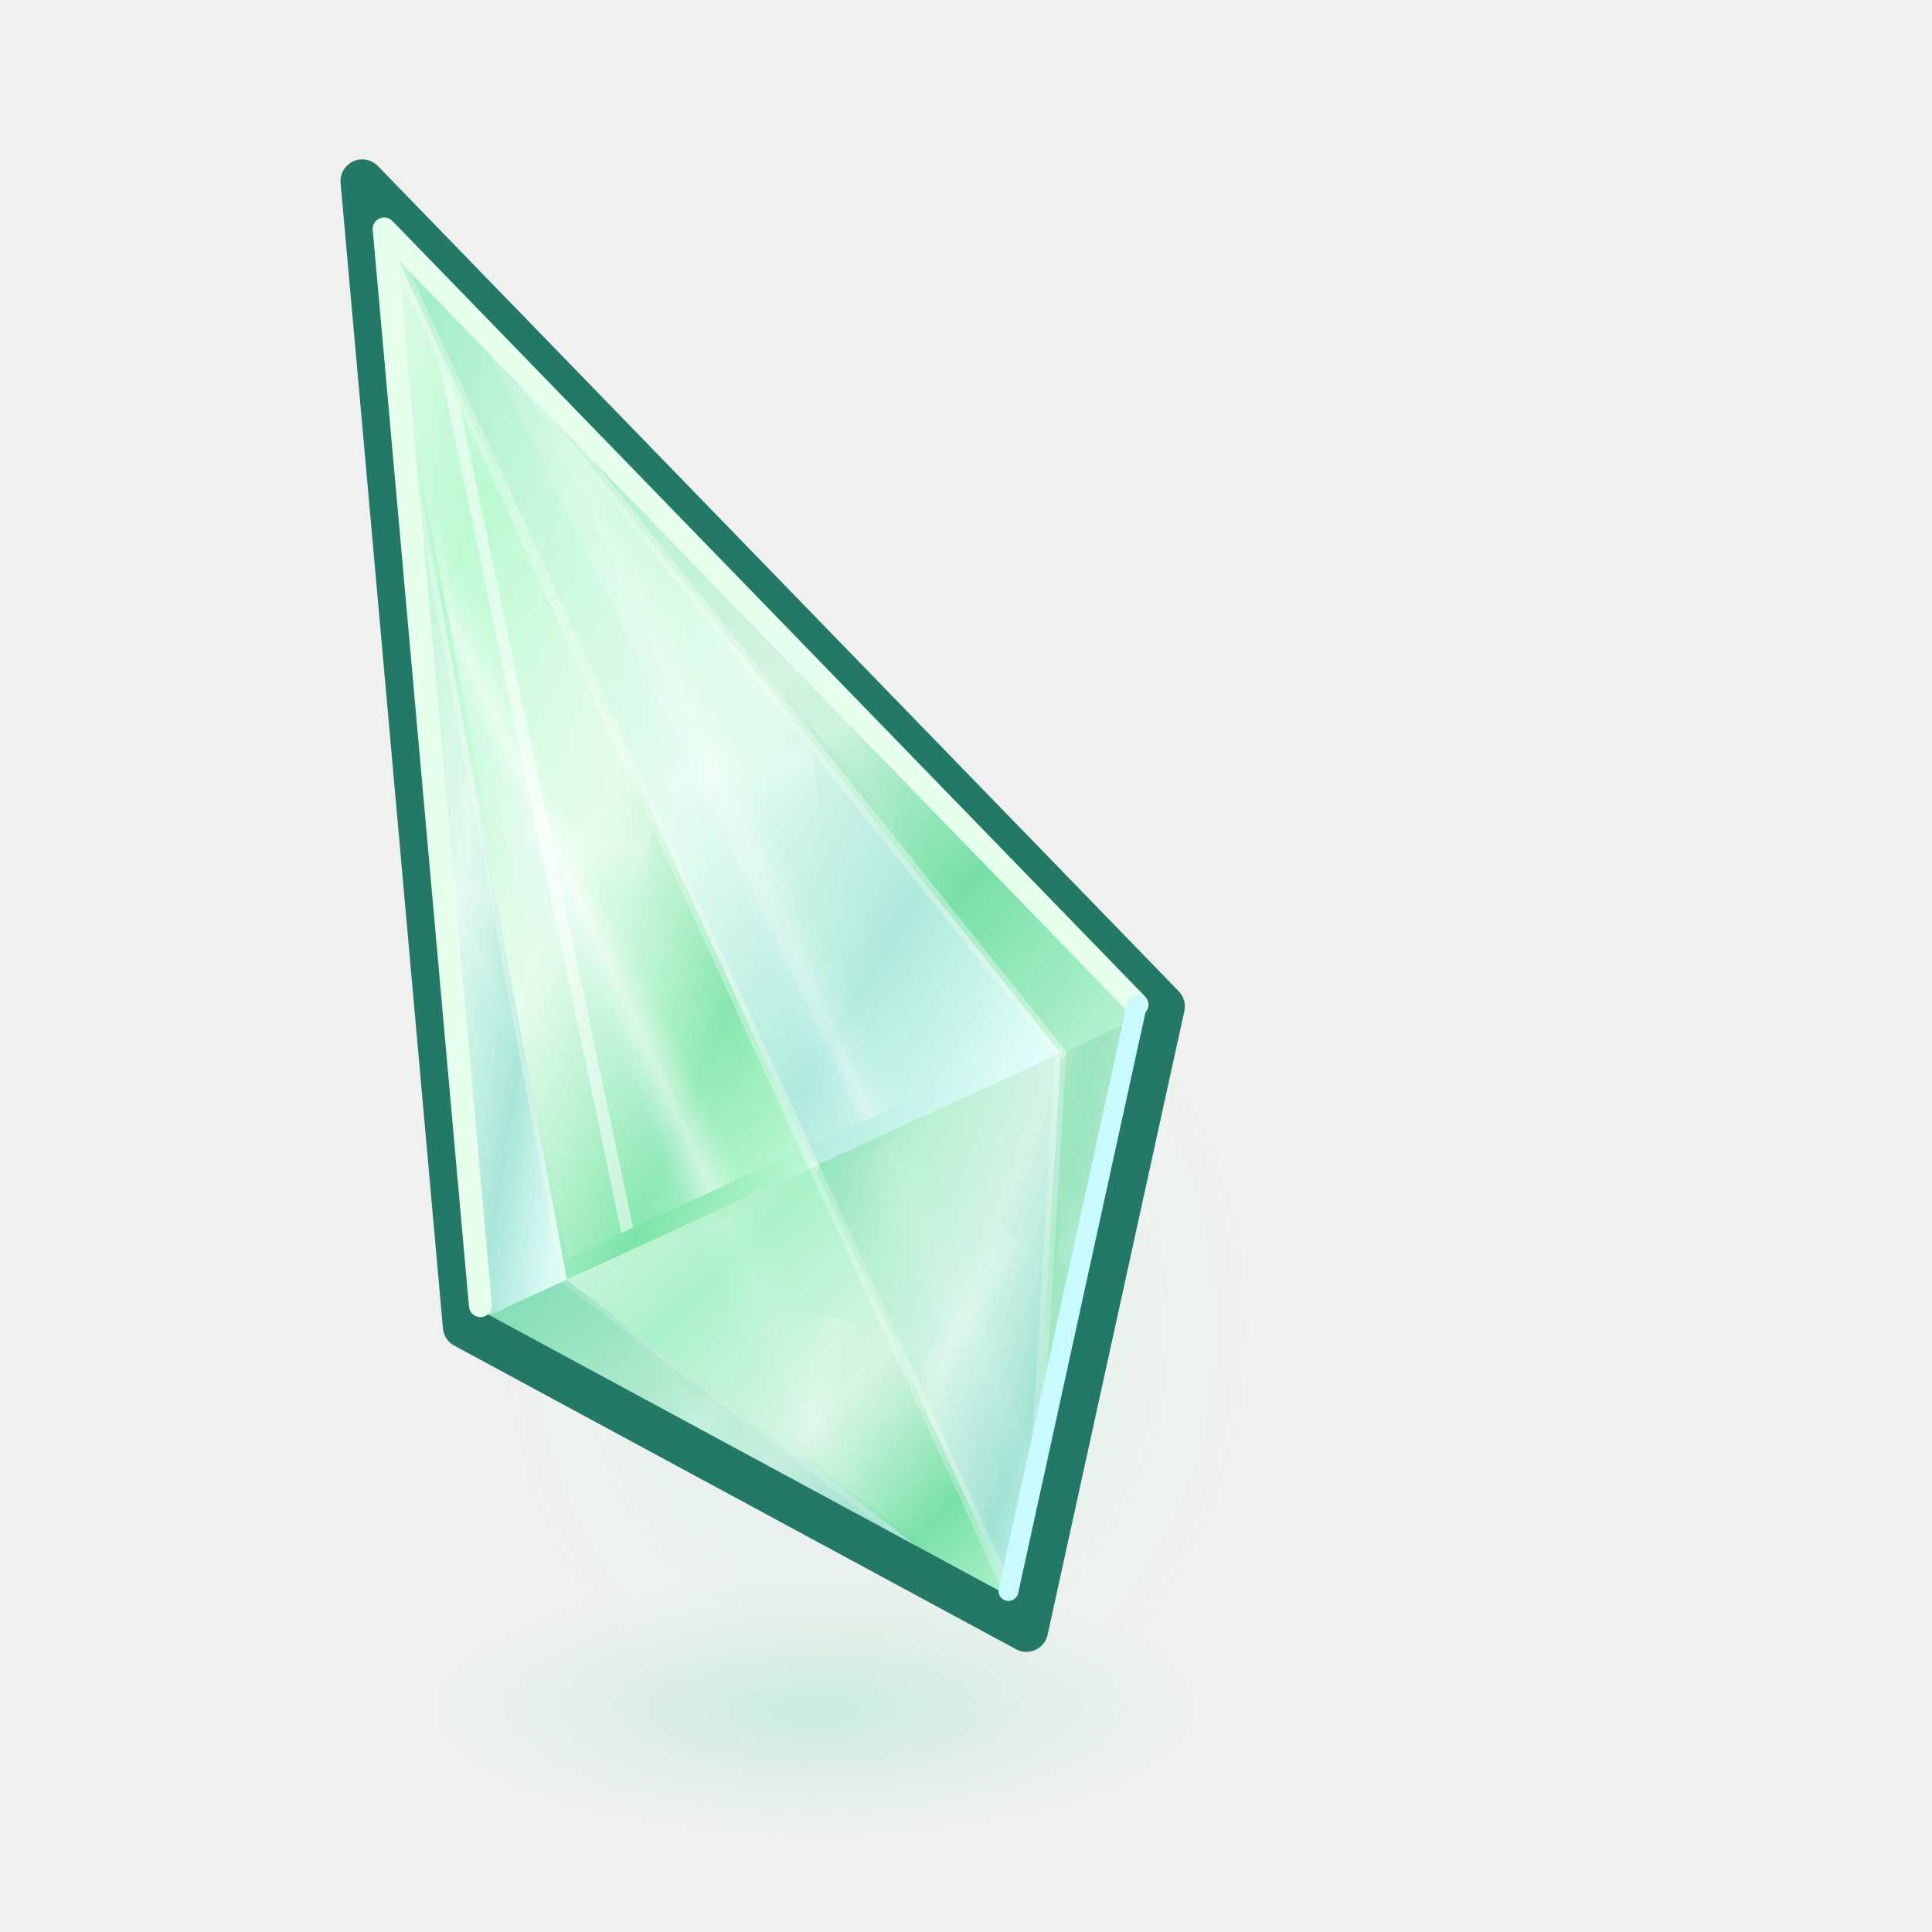
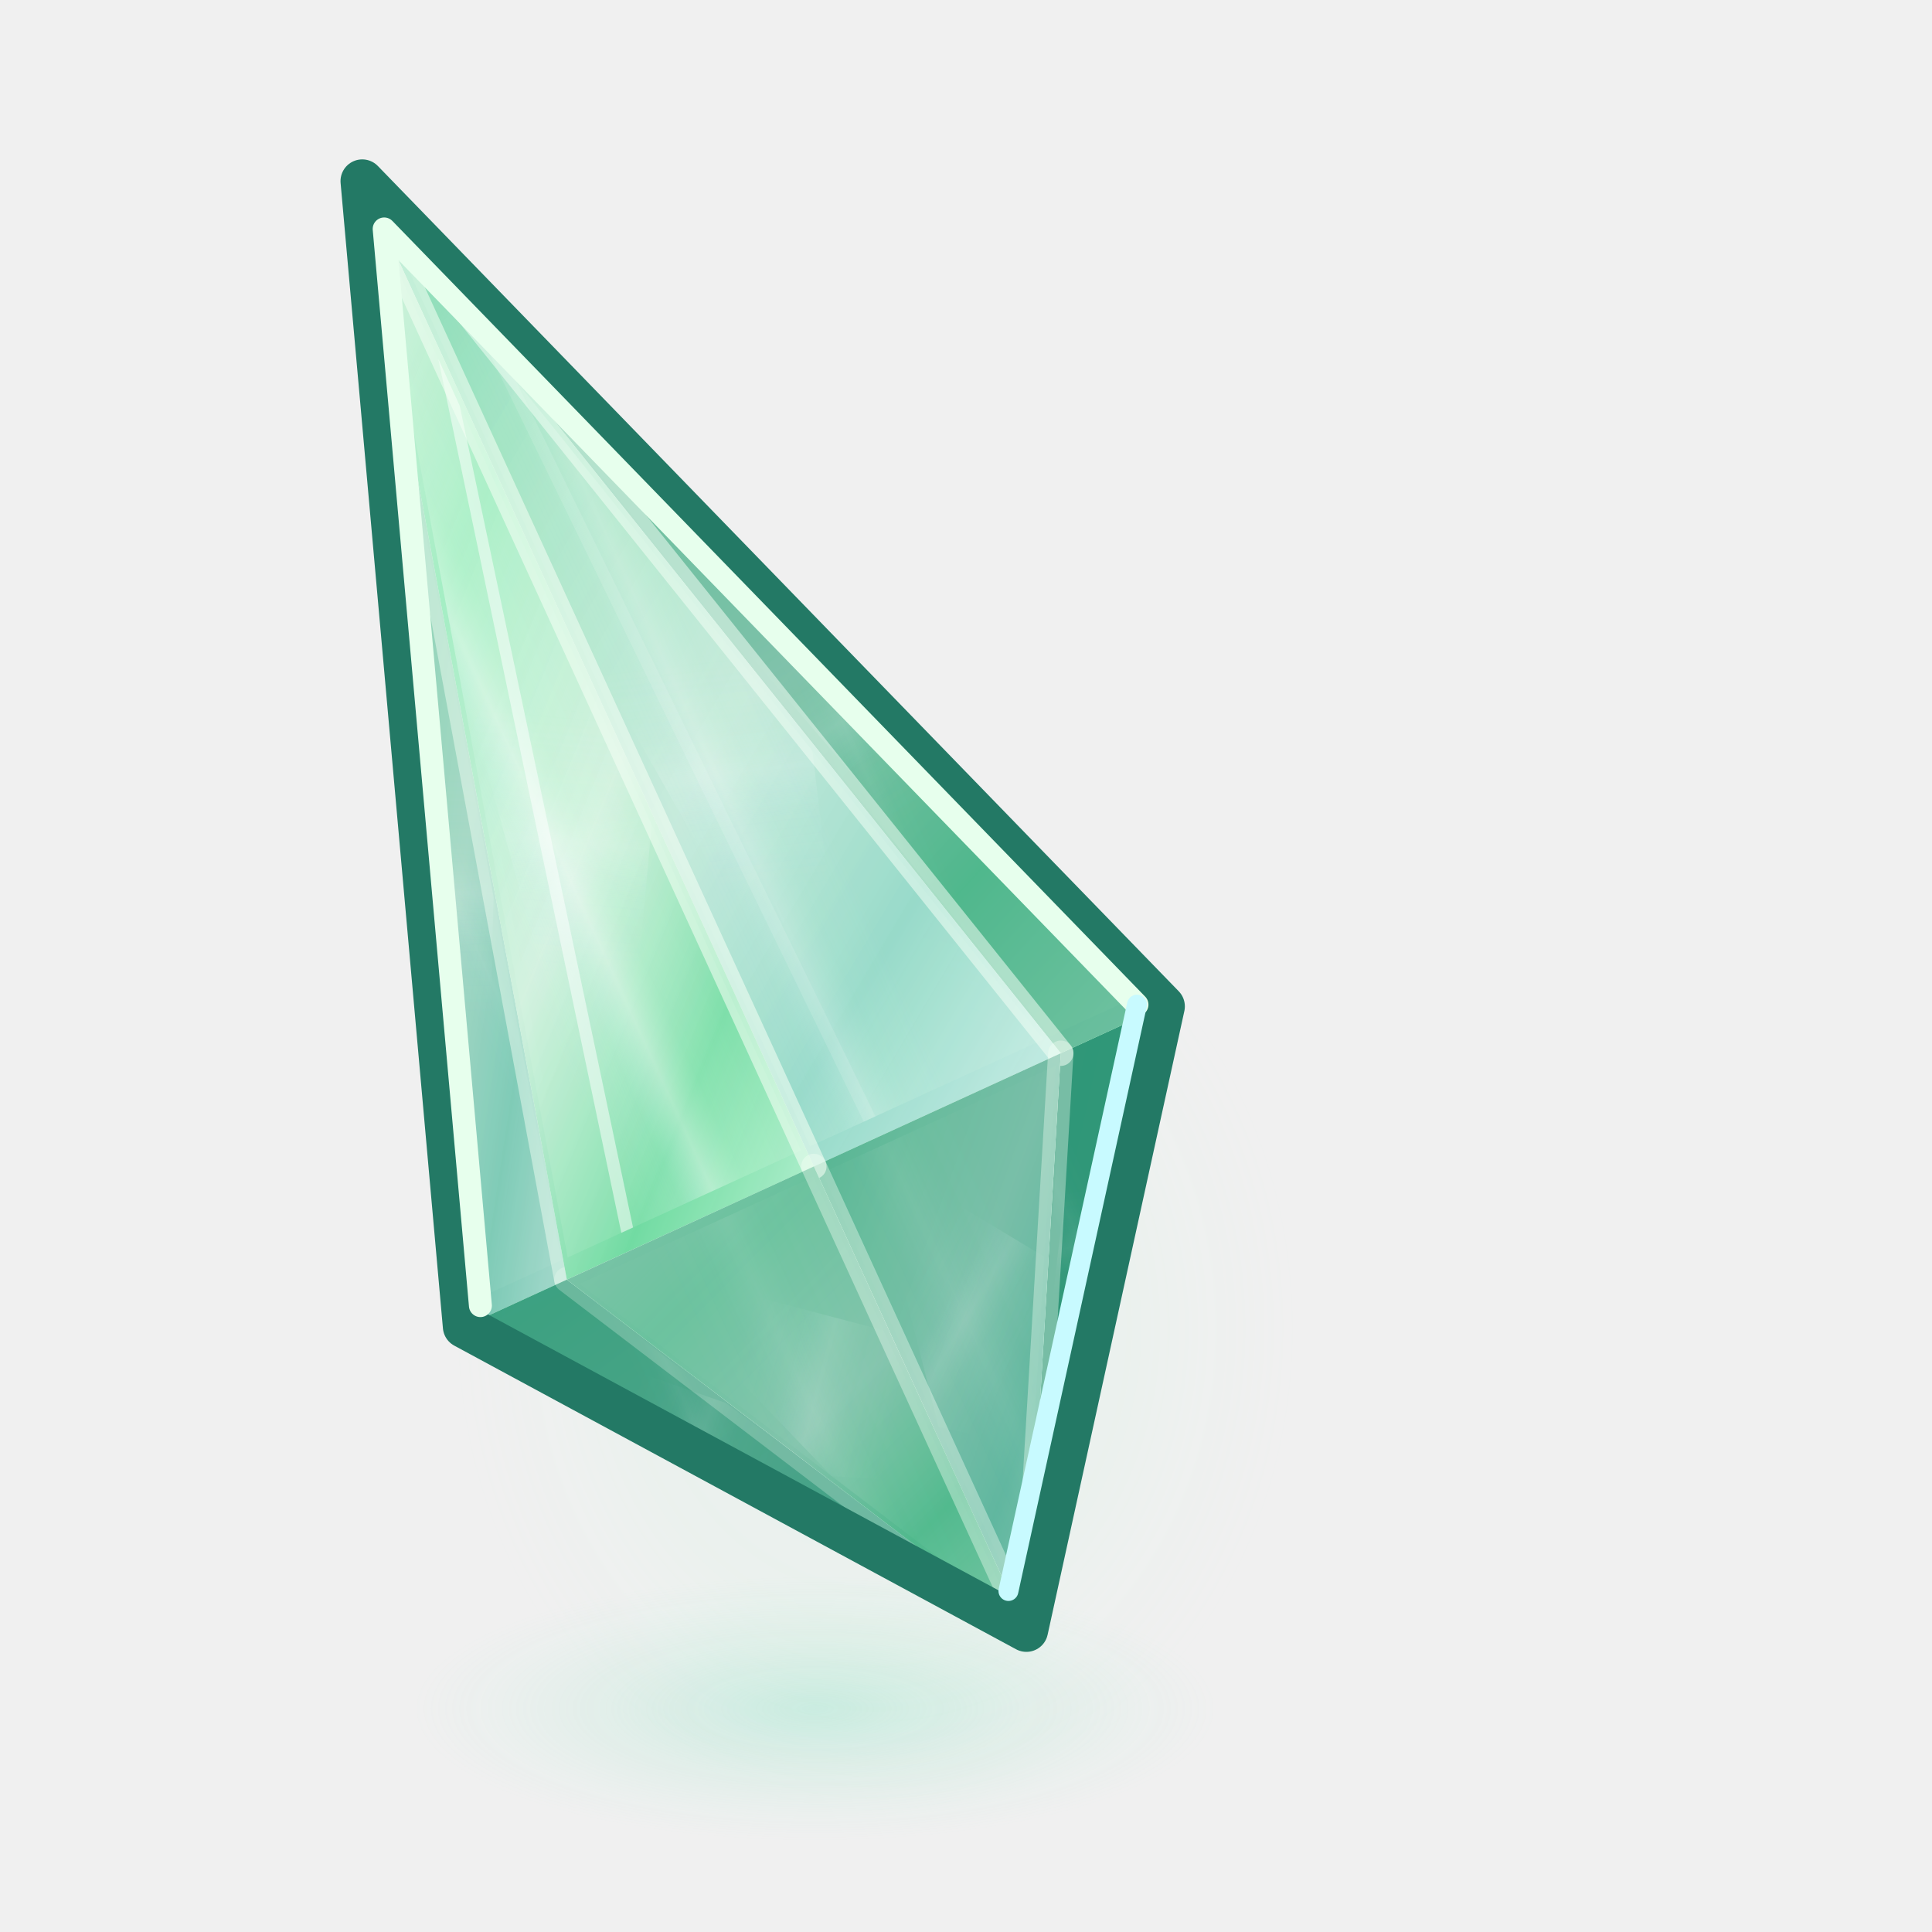
<svg xmlns="http://www.w3.org/2000/svg" width="32" height="32" viewBox="0 0 32 32">
  <defs>
    <linearGradient id="body" x1="0" y1="0" x2="1" y2="1">
      <stop stop-color="#e9fff2" />
      <stop offset=".55" stop-color="#a1faca" />
      <stop offset="1" stop-color="#d8fffe" />
    </linearGradient>
    <linearGradient id="crown" x1="0" y1="0" x2=".8" y2="1">
      <stop stop-color="#b9ffe7" />
      <stop offset=".40" stop-color="#f9fffa" />
      <stop offset=".70" stop-color="#eafff1" />
      <stop offset="1" stop-color="#7df2ab" />
    </linearGradient>
    <linearGradient id="left" x1="0" y1="0" x2="1" y2=".5">
      <stop stop-color="#32a67d" />
      <stop offset=".32" stop-color="#4edc8e" />
      <stop offset=".78" stop-color="#bbffcd" />
      <stop offset="1" stop-color="#e9ffeb" />
    </linearGradient>
    <linearGradient id="right" x1="0" y1="0" x2=".7" y2="1">
      <stop stop-color="#72f0b7" />
      <stop offset=".36" stop-color="#54cba3" />
      <stop offset=".7" stop-color="#d4ffee" />
      <stop offset="1" stop-color="#edf6ff" />
    </linearGradient>
    <linearGradient id="foot" x1="0" y1="0" x2="1" y2="1">
      <stop stop-color="#b1ffc4" />
      <stop offset=".48" stop-color="#51d98d" />
      <stop offset=".52" stop-color="#d8ffe1" />
      <stop offset="1" stop-color="#b4eaee" />
    </linearGradient>
    <linearGradient id="violet" x1="0" y1="0" x2="1" y2="1">
      <stop stop-color="#cbffdb" />
      <stop offset=".5" stop-color="#8ee0e4" />
      <stop offset="1" stop-color="#d0f3ff" />
    </linearGradient>
    <linearGradient id="inner" x1="0" y1="0" x2="1" y2="0">
      <stop stop-color="#34a688" stop-opacity=".7" />
      <stop offset=".5" stop-color="#e0ffe8" stop-opacity=".25" />
      <stop offset="1" stop-color="#fbfffb" stop-opacity=".8" />
    </linearGradient>
    <linearGradient id="refract" x1="0" y1="0" x2="1" y2="1">
      <stop stop-color="#f3fff4" />
      <stop offset=".46" stop-color="#c2ffdd" stop-opacity=".7" />
      <stop offset="1" stop-color="#baecf4" stop-opacity=".4" />
    </linearGradient>
    <linearGradient id="text" x1="0" y1="0" x2="1" y2="0">
      <stop stop-color="#76e7b0" />
      <stop offset=".48" stop-color="#f4fff5" />
      <stop offset="1" stop-color="#a6fff0" />
    </linearGradient>
    <radialGradient id="shadow">
      <stop stop-color="#57dbb1" stop-opacity=".25" />
      <stop offset=".55" stop-color="#6ce2b4" stop-opacity=".10" />
      <stop offset="1" stop-color="#8dedcd" stop-opacity="0" />
    </radialGradient>
    <radialGradient id="halo">
      <stop stop-color="#befffb" stop-opacity=".10" />
      <stop offset=".6" stop-color="#a7ffce" stop-opacity=".07" />
      <stop offset="1" stop-color="#d4ffea" stop-opacity="0" />
    </radialGradient>
    <linearGradient id="edgeIce" x1="0" y1="0" x2="1" y2="1">
      <stop offset="0.0" stop-color="#edfff4" />
      <stop offset="0.5" stop-color="#4ee2ac" />
      <stop offset="1.0" stop-color="#e9ffeb" />
    </linearGradient>
    <linearGradient id="edgeIndigo" x1="0" y1="0" x2="1" y2="1">
      <stop offset="0.0" stop-color="#179b72" />
      <stop offset="0.5" stop-color="#83ffcd" />
      <stop offset="1.0" stop-color="#66c0c6" />
    </linearGradient>
    <linearGradient id="edgeLilac" x1="0" y1="0" x2="1" y2="1">
      <stop offset="0.0" stop-color="#92e6e0" />
      <stop offset="0.5" stop-color="#f5f9ff" />
      <stop offset="1.0" stop-color="#47caa0" />
    </linearGradient>
    <linearGradient id="edgeBlue" x1="0" y1="0" x2="1" y2="1">
      <stop offset="0.0" stop-color="#2d9476" />
      <stop offset="0.5" stop-color="#94ffb0" />
      <stop offset="1.0" stop-color="#31ca7a" />
    </linearGradient>
    <linearGradient id="tableLight" x1="0" y1="0" x2="1" y2="1">
      <stop offset="0.0" stop-color="#d0ffe9" />
      <stop offset="0.5" stop-color="#ffffff" />
      <stop offset="1.0" stop-color="#acf7d2" />
    </linearGradient>
    <linearGradient id="tableBlue" x1="0" y1="0" x2="1" y2="1">
      <stop offset="0.0" stop-color="#52d597" />
      <stop offset="0.5" stop-color="#deffe6" />
      <stop offset="1.0" stop-color="#83edb2" />
    </linearGradient>
    <linearGradient id="tableIce" x1="0" y1="0" x2="1" y2="1">
      <stop offset="0.0" stop-color="#d8ffe0" />
      <stop offset="0.5" stop-color="#55ea88" />
      <stop offset="1.0" stop-color="#f1fff7" />
    </linearGradient>
    <linearGradient id="tableLilac" x1="0" y1="0" x2="1" y2="1">
      <stop offset="0.0" stop-color="#71d9c8" />
      <stop offset="0.5" stop-color="#d8fffd" />
      <stop offset="1.0" stop-color="#f7f9ff" />
    </linearGradient>
    <linearGradient id="reflectedBlue" x1="0" y1="0" x2="1" y2="1">
      <stop offset="0.0" stop-color="#e8ffea" />
      <stop offset="0.5" stop-color="#40cc7b" />
      <stop offset="1.0" stop-color="#bbffcd" />
    </linearGradient>
    <linearGradient id="depthGlass" x1="0" y1="0" x2=".85" y2="1">
      <stop stop-color="#38ae94" stop-opacity=".24" />
      <stop offset=".4" stop-color="#80efaf" stop-opacity=".08" />
      <stop offset=".72" stop-color="#71d6cc" stop-opacity=".27" />
      <stop offset="1" stop-color="#d8f4ff" stop-opacity=".13" />
    </linearGradient>
    <linearGradient id="iceRefraction" x1="0" y1="0" x2="1" y2=".7">
      <stop stop-color="#58df99" stop-opacity=".06" />
      <stop offset=".35" stop-color="#94ffb4" stop-opacity=".36" />
      <stop offset=".53" stop-color="#f3fff4" stop-opacity=".72" />
      <stop offset=".65" stop-color="#65eb97" stop-opacity=".22" />
      <stop offset="1" stop-color="#b9ffd4" stop-opacity="0" />
    </linearGradient>
    <linearGradient id="violetRefraction" x1="0" y1="1" x2="1" y2="0">
      <stop stop-color="#62d5b4" stop-opacity="0" />
      <stop offset=".35" stop-color="#a6e5ef" stop-opacity=".31" />
      <stop offset=".52" stop-color="#eaf5ff" stop-opacity=".59" />
      <stop offset=".7" stop-color="#8ff6b4" stop-opacity=".18" />
      <stop offset="1" stop-color="#b5ffdb" stop-opacity="0" />
    </linearGradient>
    <linearGradient id="clearIce" x1="0" y1="0" x2="1" y2="1">
      <stop stop-color="#effff0" stop-opacity=".98" />
      <stop offset=".28" stop-color="#b2facd" stop-opacity=".94" />
      <stop offset=".55" stop-color="#e7ffed" stop-opacity=".88" />
      <stop offset=".78" stop-color="#78e5a7" stop-opacity=".96" />
      <stop offset="1" stop-color="#d1ffe2" stop-opacity=".98" />
    </linearGradient>
    <linearGradient id="clearLilac" x1="0" y1="0" x2="1" y2=".85">
      <stop stop-color="#88e6b9" stop-opacity=".98" />
      <stop offset=".32" stop-color="#c5fada" stop-opacity=".94" />
      <stop offset=".58" stop-color="#e8fff4" stop-opacity=".90" />
      <stop offset=".82" stop-color="#a9e9db" stop-opacity=".96" />
      <stop offset="1" stop-color="#e3fffb" stop-opacity=".98" />
    </linearGradient>
  </defs>
  <ellipse cx="13.5" cy="28.3" rx="6.7" ry="2.2" fill="url(#shadow)" stroke="none" stroke-width="0" stroke-linejoin="round" stroke-linecap="round" />
  <ellipse cx="14.5" cy="22" rx="7" ry="8" fill="url(#halo)" stroke="none" stroke-width="0" stroke-linejoin="round" stroke-linecap="round" />
  <polygon points="6,3 19.265,16.669 17.57,17.445" fill="url(#clearIce)" stroke="none" stroke-width="0.7" stroke-linejoin="round" stroke-linecap="round" />
-   <polygon points="6,3 19.265,16.669 17.57,17.445" fill="#34a788" fill-opacity="0.098" stroke="none" stroke-width="0.7" stroke-linejoin="round" stroke-linecap="round" />
+   <polygon points="6,3 19.265,16.669 17.57,17.445" fill="#289173" fill-opacity="0.561" stroke="none" stroke-width="0" stroke-linejoin="round" stroke-linecap="round" />
  <polygon points="6.455,3.515 18.991,16.432 17.389,17.166" fill="#effff0" fill-opacity="0.024" stroke="none" stroke-width="0.7" stroke-linejoin="round" stroke-linecap="round" />
  <defs>
    <linearGradient id="sheen5" gradientUnits="userSpaceOnUse" x1="13.019" y1="10.249" x2="15.038" y2="13.569">
      <stop stop-color="#e4ffeb" stop-opacity="0" />
-       <stop offset=".3" stop-color="#d6ffe3" stop-opacity="0.064" />
-       <stop offset=".5" stop-color="#ffffff" stop-opacity="0.212" />
-       <stop offset=".7" stop-color="#dcf9ff" stop-opacity="0.053" />
+       <stop offset=".3" stop-color="#d6ffe3" stop-opacity="0.038" />
+       <stop offset=".5" stop-color="#ffffff" stop-opacity="0.127" />
+       <stop offset=".7" stop-color="#dcf9ff" stop-opacity="0.032" />
      <stop offset="1" stop-color="#dcf9ff" stop-opacity="0" />
    </linearGradient>
  </defs>
  <polygon points="10.216,7.391 14.603,11.911 17.71,17.019 11.048,9.249" fill="url(#sheen5)" />
  <defs>
    <linearGradient id="sheen6" gradientUnits="userSpaceOnUse" x1="14.567" y1="11.928" x2="13.526" y2="12.405">
      <stop stop-color="#e4ffeb" stop-opacity="0" />
-       <stop offset=".3" stop-color="#d6ffe3" stop-opacity="0.024" />
-       <stop offset=".5" stop-color="#ffffff" stop-opacity="0.081" />
-       <stop offset=".7" stop-color="#dcf9ff" stop-opacity="0.02" />
+       <stop offset=".3" stop-color="#d6ffe3" stop-opacity="0.015" />
+       <stop offset=".5" stop-color="#ffffff" stop-opacity="0.048" />
+       <stop offset=".7" stop-color="#dcf9ff" stop-opacity="0.012" />
      <stop offset="1" stop-color="#dcf9ff" stop-opacity="0" />
    </linearGradient>
  </defs>
  <polygon points="6.455,3.515 18.991,16.432 17.389,17.166" fill="url(#sheen6)" />
-   <polyline points="6,3 19.265,16.669" fill="none" stroke="#f4fff5" stroke-opacity="0.286" stroke-width="0.18" stroke-linejoin="round" stroke-linecap="round" />
+   <polyline points="6,3 19.265,16.669" fill="none" stroke="#f4fff5" stroke-opacity="0.372" stroke-width="0.42" stroke-linejoin="round" stroke-linecap="round" />
  <polyline points="11.473,8.686 14.482,11.786" fill="none" stroke="#9bffc3" stroke-opacity="0" stroke-width="0.8" stroke-linejoin="round" stroke-linecap="round" />
  <polyline points="11.473,8.686 14.482,11.786" fill="none" stroke="#ffffff" stroke-opacity="0" stroke-width="0.29" stroke-linejoin="round" stroke-linecap="round" />
  <polygon points="17,27 19.265,16.669 17.57,17.445" fill="url(#clearIce)" stroke="none" stroke-width="0.7" stroke-linejoin="round" stroke-linecap="round" />
-   <polygon points="17,27 19.265,16.669 17.57,17.445" fill="#34a788" fill-opacity="0.231" stroke="none" stroke-width="0.7" stroke-linejoin="round" stroke-linecap="round" />
+   <polygon points="17,27 19.265,16.669 17.57,17.445" fill="#289173" fill-opacity="0.949" stroke="none" stroke-width="0" stroke-linejoin="round" stroke-linecap="round" />
  <polygon points="17.052,26.635 19.192,16.872 17.591,17.606" fill="#effff0" fill-opacity="0" stroke="none" stroke-width="0.7" stroke-linejoin="round" stroke-linecap="round" />
  <defs>
    <linearGradient id="sheen13" gradientUnits="userSpaceOnUse" x1="18.189" y1="21.53" x2="17.844" y2="19.69">
      <stop stop-color="#e4ffeb" stop-opacity="0" />
-       <stop offset=".3" stop-color="#d6ffe3" stop-opacity="0.041" />
-       <stop offset=".5" stop-color="#ffffff" stop-opacity="0.137" />
-       <stop offset=".7" stop-color="#dcf9ff" stop-opacity="0.034" />
+       <stop offset=".3" stop-color="#d6ffe3" stop-opacity="0.025" />
+       <stop offset=".5" stop-color="#ffffff" stop-opacity="0.082" />
+       <stop offset=".7" stop-color="#dcf9ff" stop-opacity="0.021" />
      <stop offset="1" stop-color="#dcf9ff" stop-opacity="0" />
    </linearGradient>
  </defs>
  <polygon points="17.694,23.706 18.443,20.289 17.911,17.459 17.278,22.843" fill="url(#sheen13)" />
  <defs>
    <linearGradient id="sheen14" gradientUnits="userSpaceOnUse" x1="18.407" y1="20.306" x2="17.366" y2="20.783">
      <stop stop-color="#e4ffeb" stop-opacity="0" />
-       <stop offset=".3" stop-color="#d6ffe3" stop-opacity="0.024" />
-       <stop offset=".5" stop-color="#ffffff" stop-opacity="0.08" />
-       <stop offset=".7" stop-color="#dcf9ff" stop-opacity="0.02" />
+       <stop offset=".3" stop-color="#d6ffe3" stop-opacity="0.014" />
+       <stop offset=".5" stop-color="#ffffff" stop-opacity="0.048" />
+       <stop offset=".7" stop-color="#dcf9ff" stop-opacity="0.012" />
      <stop offset="1" stop-color="#dcf9ff" stop-opacity="0" />
    </linearGradient>
  </defs>
  <polygon points="17.052,26.635 19.192,16.872 17.591,17.606" fill="url(#sheen14)" />
-   <polyline points="17,27 19.265,16.669" fill="none" stroke="#f4fff5" stroke-opacity="0.157" stroke-width="0.18" stroke-linejoin="round" stroke-linecap="round" />
+   <polyline points="17,27 19.265,16.669" fill="none" stroke="#f4fff5" stroke-opacity="0.188" stroke-width="0.42" stroke-linejoin="round" stroke-linecap="round" />
  <polyline points="17.909,22.727 18.422,20.384" fill="none" stroke="#9bffc3" stroke-opacity="0" stroke-width="0.8" stroke-linejoin="round" stroke-linecap="round" />
  <polyline points="17.909,22.727 18.422,20.384" fill="none" stroke="#ffffff" stroke-opacity="0" stroke-width="0.29" stroke-linejoin="round" stroke-linecap="round" />
  <polygon points="6,3 9.389,21.195 7.695,21.971" fill="url(#clearLilac)" stroke="none" stroke-width="0.7" stroke-linejoin="round" stroke-linecap="round" />
-   <polygon points="6,3 9.389,21.195 7.695,21.971" fill="#34a788" fill-opacity="0.047" stroke="none" stroke-width="0.7" stroke-linejoin="round" stroke-linecap="round" />
+   <polygon points="6,3 9.389,21.195 7.695,21.971" fill="#289173" fill-opacity="0.372" stroke="none" stroke-width="0" stroke-linejoin="round" stroke-linecap="round" />
  <polygon points="6.093,3.681 9.296,20.875 7.695,21.609" fill="#effff0" fill-opacity="0.051" stroke="none" stroke-width="0.7" stroke-linejoin="round" stroke-linecap="round" />
  <defs>
    <linearGradient id="sheen21" gradientUnits="userSpaceOnUse" x1="7.785" y1="12.648" x2="7.681" y2="16.941">
      <stop stop-color="#e4ffeb" stop-opacity="0" />
-       <stop offset=".3" stop-color="#d6ffe3" stop-opacity="0.074" />
-       <stop offset=".5" stop-color="#ffffff" stop-opacity="0.247" />
-       <stop offset=".7" stop-color="#dcf9ff" stop-opacity="0.062" />
+       <stop offset=".3" stop-color="#d6ffe3" stop-opacity="0.044" />
+       <stop offset=".5" stop-color="#ffffff" stop-opacity="0.148" />
+       <stop offset=".7" stop-color="#dcf9ff" stop-opacity="0.037" />
      <stop offset="1" stop-color="#dcf9ff" stop-opacity="0" />
    </linearGradient>
  </defs>
  <polygon points="7.054,8.84 8.175,14.857 8.015,21.462 6.766,11.211" fill="url(#sheen21)" />
  <defs>
    <linearGradient id="sheen22" gradientUnits="userSpaceOnUse" x1="8.139" y1="14.874" x2="7.098" y2="15.351">
      <stop stop-color="#e4ffeb" stop-opacity="0" />
-       <stop offset=".3" stop-color="#d6ffe3" stop-opacity="0.03" />
-       <stop offset=".5" stop-color="#ffffff" stop-opacity="0.101" />
-       <stop offset=".7" stop-color="#dcf9ff" stop-opacity="0.025" />
+       <stop offset=".3" stop-color="#d6ffe3" stop-opacity="0.018" />
+       <stop offset=".5" stop-color="#ffffff" stop-opacity="0.06" />
+       <stop offset=".7" stop-color="#dcf9ff" stop-opacity="0.015" />
      <stop offset="1" stop-color="#dcf9ff" stop-opacity="0" />
    </linearGradient>
  </defs>
  <polygon points="6.093,3.681 9.296,20.875 7.695,21.609" fill="url(#sheen22)" />
-   <polyline points="6,3 9.389,21.195" fill="none" stroke="#f4fff5" stroke-opacity="0.341" stroke-width="0.18" stroke-linejoin="round" stroke-linecap="round" />
+   <polyline points="6,3 9.389,21.195" fill="none" stroke="#f4fff5" stroke-opacity="0.459" stroke-width="0.42" stroke-linejoin="round" stroke-linecap="round" />
  <polyline points="7.375,10.565 8.144,14.691" fill="none" stroke="#9bffc3" stroke-opacity="0" stroke-width="0.8" stroke-linejoin="round" stroke-linecap="round" />
  <polyline points="7.375,10.565 8.144,14.691" fill="none" stroke="#ffffff" stroke-opacity="0" stroke-width="0.29" stroke-linejoin="round" stroke-linecap="round" />
  <polygon points="17,27 9.389,21.195 7.695,21.971" fill="url(#clearLilac)" stroke="none" stroke-width="0.7" stroke-linejoin="round" stroke-linecap="round" />
-   <polygon points="17,27 9.389,21.195 7.695,21.971" fill="#34a788" fill-opacity="0.184" stroke="none" stroke-width="0.7" stroke-linejoin="round" stroke-linecap="round" />
+   <polygon points="17,27 9.389,21.195 7.695,21.971" fill="#289173" fill-opacity="0.824" stroke="none" stroke-width="0" stroke-linejoin="round" stroke-linecap="round" />
  <polygon points="16.69,26.801 9.498,21.316 7.897,22.049" fill="#effff0" fill-opacity="0.004" stroke="none" stroke-width="0.7" stroke-linejoin="round" stroke-linecap="round" />
  <defs>
    <linearGradient id="sheen29" gradientUnits="userSpaceOnUse" x1="12.956" y1="23.928" x2="10.487" y2="23.062">
      <stop stop-color="#e4ffeb" stop-opacity="0" />
-       <stop offset=".3" stop-color="#d6ffe3" stop-opacity="0.049" />
-       <stop offset=".5" stop-color="#ffffff" stop-opacity="0.163" />
-       <stop offset=".7" stop-color="#dcf9ff" stop-opacity="0.041" />
+       <stop offset=".3" stop-color="#d6ffe3" stop-opacity="0.029" />
+       <stop offset=".5" stop-color="#ffffff" stop-opacity="0.098" />
+       <stop offset=".7" stop-color="#dcf9ff" stop-opacity="0.024" />
      <stop offset="1" stop-color="#dcf9ff" stop-opacity="0" />
    </linearGradient>
  </defs>
  <polygon points="14.532,25.156 12.015,23.235 8.217,21.902 12.997,24.805" fill="url(#sheen29)" />
  <defs>
    <linearGradient id="sheen30" gradientUnits="userSpaceOnUse" x1="11.979" y1="23.252" x2="10.938" y2="23.729">
      <stop stop-color="#e4ffeb" stop-opacity="0" />
-       <stop offset=".3" stop-color="#d6ffe3" stop-opacity="0.024" />
-       <stop offset=".5" stop-color="#ffffff" stop-opacity="0.08" />
-       <stop offset=".7" stop-color="#dcf9ff" stop-opacity="0.02" />
+       <stop offset=".3" stop-color="#d6ffe3" stop-opacity="0.014" />
+       <stop offset=".5" stop-color="#ffffff" stop-opacity="0.048" />
+       <stop offset=".7" stop-color="#dcf9ff" stop-opacity="0.012" />
      <stop offset="1" stop-color="#dcf9ff" stop-opacity="0" />
    </linearGradient>
  </defs>
  <polygon points="16.69,26.801 9.498,21.316 7.897,22.049" fill="url(#sheen30)" />
-   <polyline points="17,27 9.389,21.195" fill="none" stroke="#f4fff5" stroke-opacity="0.2" stroke-width="0.18" stroke-linejoin="round" stroke-linecap="round" />
+   <polyline points="17,27 9.389,21.195" fill="none" stroke="#f4fff5" stroke-opacity="0.247" stroke-width="0.42" stroke-linejoin="round" stroke-linecap="round" />
  <polyline points="13.811,24.605 12.085,23.289" fill="none" stroke="#9bffc3" stroke-opacity="0" stroke-width="0.8" stroke-linejoin="round" stroke-linecap="round" />
  <polyline points="13.811,24.605 12.085,23.289" fill="none" stroke="#ffffff" stroke-opacity="0" stroke-width="0.29" stroke-linejoin="round" stroke-linecap="round" />
  <polygon points="6,3 17.57,17.445 13.48,19.32" fill="url(#clearLilac)" stroke="none" stroke-width="0.7" stroke-linejoin="round" stroke-linecap="round" />
-   <polygon points="6,3 17.57,17.445 13.48,19.32" fill="#34a788" fill-opacity="0.016" stroke="none" stroke-width="0.7" stroke-linejoin="round" stroke-linecap="round" />
+   <polygon points="6,3 17.57,17.445 13.48,19.32" fill="#289173" fill-opacity="0.196" stroke="none" stroke-width="0" stroke-linejoin="round" stroke-linecap="round" />
  <polygon points="6.349,3.564 17.283,17.215 13.418,18.986" fill="#effff0" fill-opacity="0.086" stroke="none" stroke-width="0.7" stroke-linejoin="round" stroke-linecap="round" />
  <defs>
    <linearGradient id="sheen37" gradientUnits="userSpaceOnUse" x1="12.116" y1="10.756" x2="12.593" y2="14.782">
      <stop stop-color="#e4ffeb" stop-opacity="0" />
-       <stop offset=".3" stop-color="#d6ffe3" stop-opacity="0.071" />
-       <stop offset=".5" stop-color="#ffffff" stop-opacity="0.238" />
-       <stop offset=".7" stop-color="#dcf9ff" stop-opacity="0.06" />
+       <stop offset=".3" stop-color="#d6ffe3" stop-opacity="0.043" />
+       <stop offset=".5" stop-color="#ffffff" stop-opacity="0.143" />
+       <stop offset=".7" stop-color="#dcf9ff" stop-opacity="0.036" />
      <stop offset="1" stop-color="#dcf9ff" stop-opacity="0" />
    </linearGradient>
  </defs>
  <polygon points="9.63,7.659 13.456,12.437 14.191,18.632 9.318,10.041" fill="url(#sheen37)" />
  <defs>
    <linearGradient id="sheen38" gradientUnits="userSpaceOnUse" x1="13.248" y1="12.533" x2="10.735" y2="13.684">
      <stop stop-color="#e4ffeb" stop-opacity="0" />
-       <stop offset=".3" stop-color="#d6ffe3" stop-opacity="0.097" />
-       <stop offset=".5" stop-color="#ffffff" stop-opacity="0.325" />
-       <stop offset=".7" stop-color="#dcf9ff" stop-opacity="0.081" />
+       <stop offset=".3" stop-color="#d6ffe3" stop-opacity="0.058" />
+       <stop offset=".5" stop-color="#ffffff" stop-opacity="0.195" />
+       <stop offset=".7" stop-color="#dcf9ff" stop-opacity="0.049" />
      <stop offset="1" stop-color="#dcf9ff" stop-opacity="0" />
    </linearGradient>
  </defs>
  <polygon points="6.349,3.564 17.283,17.215 13.418,18.986" fill="url(#sheen38)" />
  <polygon points="7.989,5.612 8.536,6.294 14.5,18.49 14.307,18.579" fill="#ffffff" fill-opacity="0.122" stroke="none" stroke-width="0.7" stroke-linejoin="round" stroke-linecap="round" />
-   <polyline points="6,3 17.57,17.445" fill="none" stroke="#f4fff5" stroke-opacity="0.392" stroke-width="0.18" stroke-linejoin="round" stroke-linecap="round" />
+   <polyline points="6,3 17.57,17.445" fill="none" stroke="#f4fff5" stroke-opacity="0.533" stroke-width="0.42" stroke-linejoin="round" stroke-linecap="round" />
  <polyline points="11.179,9.594 13.803,12.87" fill="none" stroke="#9bffc3" stroke-opacity="0" stroke-width="0.8" stroke-linejoin="round" stroke-linecap="round" />
  <polyline points="11.179,9.594 13.803,12.87" fill="none" stroke="#ffffff" stroke-opacity="0" stroke-width="0.29" stroke-linejoin="round" stroke-linecap="round" />
  <polygon points="17,27 17.57,17.445 13.48,19.32" fill="url(#clearLilac)" stroke="none" stroke-width="0.7" stroke-linejoin="round" stroke-linecap="round" />
-   <polygon points="17,27 17.57,17.445 13.48,19.32" fill="#34a788" fill-opacity="0.106" stroke="none" stroke-width="0.7" stroke-linejoin="round" stroke-linecap="round" />
+   <polygon points="17,27 17.57,17.445 13.48,19.32" fill="#289173" fill-opacity="0.588" stroke="none" stroke-width="0" stroke-linejoin="round" stroke-linecap="round" />
  <polygon points="16.946,26.684 17.485,17.655 13.62,19.426" fill="#effff0" fill-opacity="0.02" stroke="none" stroke-width="0.7" stroke-linejoin="round" stroke-linecap="round" />
  <defs>
    <linearGradient id="sheen46" gradientUnits="userSpaceOnUse" x1="17.235" y1="21.924" x2="15.347" y2="20.791">
      <stop stop-color="#e4ffeb" stop-opacity="0" />
-       <stop offset=".3" stop-color="#d6ffe3" stop-opacity="0.056" />
-       <stop offset=".5" stop-color="#ffffff" stop-opacity="0.187" />
-       <stop offset=".7" stop-color="#dcf9ff" stop-opacity="0.047" />
+       <stop offset=".3" stop-color="#d6ffe3" stop-opacity="0.034" />
+       <stop offset=".5" stop-color="#ffffff" stop-opacity="0.112" />
+       <stop offset=".7" stop-color="#dcf9ff" stop-opacity="0.028" />
      <stop offset="1" stop-color="#dcf9ff" stop-opacity="0" />
    </linearGradient>
  </defs>
  <polygon points="17.108,23.975 17.296,20.815 14.393,19.072 15.549,23.636" fill="url(#sheen46)" />
  <defs>
    <linearGradient id="sheen47" gradientUnits="userSpaceOnUse" x1="17.088" y1="20.911" x2="14.575" y2="22.062">
      <stop stop-color="#e4ffeb" stop-opacity="0" />
-       <stop offset=".3" stop-color="#d6ffe3" stop-opacity="0.029" />
-       <stop offset=".5" stop-color="#ffffff" stop-opacity="0.097" />
-       <stop offset=".7" stop-color="#dcf9ff" stop-opacity="0.024" />
+       <stop offset=".3" stop-color="#d6ffe3" stop-opacity="0.017" />
+       <stop offset=".5" stop-color="#ffffff" stop-opacity="0.058" />
+       <stop offset=".7" stop-color="#dcf9ff" stop-opacity="0.015" />
      <stop offset="1" stop-color="#dcf9ff" stop-opacity="0" />
    </linearGradient>
  </defs>
  <polygon points="16.946,26.684 17.485,17.655 13.62,19.426" fill="url(#sheen47)" />
-   <polyline points="17,27 17.57,17.445" fill="none" stroke="#f4fff5" stroke-opacity="0.275" stroke-width="0.18" stroke-linejoin="round" stroke-linecap="round" />
+   <polyline points="17,27 17.57,17.445" fill="none" stroke="#f4fff5" stroke-opacity="0.361" stroke-width="0.42" stroke-linejoin="round" stroke-linecap="round" />
  <polyline points="17.184,22.696 17.313,20.529" fill="none" stroke="#9bffc3" stroke-opacity="0" stroke-width="0.8" stroke-linejoin="round" stroke-linecap="round" />
  <polyline points="17.184,22.696 17.313,20.529" fill="none" stroke="#ffffff" stroke-opacity="0" stroke-width="0.29" stroke-linejoin="round" stroke-linecap="round" />
  <polygon points="6,3 13.48,19.32 9.389,21.195" fill="url(#clearIce)" stroke="none" stroke-width="0.7" stroke-linejoin="round" stroke-linecap="round" />
-   <polygon points="6,3 13.48,19.32 9.389,21.195" fill="#34a788" fill-opacity="0.004" stroke="none" stroke-width="0.7" stroke-linejoin="round" stroke-linecap="round" />
+   <polygon points="6,3 13.48,19.32 9.389,21.195" fill="#289173" fill-opacity="0.118" stroke="none" stroke-width="0" stroke-linejoin="round" stroke-linecap="round" />
  <polygon points="6.199,3.633 13.268,19.055 9.402,20.827" fill="#effff0" fill-opacity="0.106" stroke="none" stroke-width="0.7" stroke-linejoin="round" stroke-linecap="round" />
  <defs>
    <linearGradient id="sheen54" gradientUnits="userSpaceOnUse" x1="9.929" y1="11.758" x2="9.527" y2="16.188">
      <stop stop-color="#e4ffeb" stop-opacity="0" />
-       <stop offset=".3" stop-color="#d6ffe3" stop-opacity="0.074" />
-       <stop offset=".5" stop-color="#ffffff" stop-opacity="0.247" />
-       <stop offset=".7" stop-color="#dcf9ff" stop-opacity="0.062" />
+       <stop offset=".3" stop-color="#d6ffe3" stop-opacity="0.044" />
+       <stop offset=".5" stop-color="#ffffff" stop-opacity="0.148" />
+       <stop offset=".7" stop-color="#dcf9ff" stop-opacity="0.037" />
      <stop offset="1" stop-color="#dcf9ff" stop-opacity="0" />
    </linearGradient>
  </defs>
  <polygon points="8.32,8.259 10.794,13.657 10.175,20.473 7.545,10.854" fill="url(#sheen54)" />
  <defs>
    <linearGradient id="sheen55" gradientUnits="userSpaceOnUse" x1="10.585" y1="13.753" x2="8.073" y2="14.905">
      <stop stop-color="#e4ffeb" stop-opacity="0" />
-       <stop offset=".3" stop-color="#d6ffe3" stop-opacity="0.163" />
-       <stop offset=".5" stop-color="#ffffff" stop-opacity="0.544" />
-       <stop offset=".7" stop-color="#dcf9ff" stop-opacity="0.136" />
+       <stop offset=".3" stop-color="#d6ffe3" stop-opacity="0.098" />
+       <stop offset=".5" stop-color="#ffffff" stop-opacity="0.326" />
+       <stop offset=".7" stop-color="#dcf9ff" stop-opacity="0.082" />
      <stop offset="1" stop-color="#dcf9ff" stop-opacity="0" />
    </linearGradient>
  </defs>
  <polygon points="6.199,3.633 13.268,19.055 9.402,20.827" fill="url(#sheen55)" />
  <polygon points="7.26,5.946 7.613,6.717 10.485,20.331 10.291,20.419" fill="#ffffff" fill-opacity="0.506" stroke="none" stroke-width="0.7" stroke-linejoin="round" stroke-linecap="round" />
-   <polyline points="6,3 13.48,19.32" fill="none" stroke="#f4fff5" stroke-opacity="0.412" stroke-width="0.18" stroke-linejoin="round" stroke-linecap="round" />
+   <polyline points="6,3 13.48,19.32" fill="none" stroke="#f4fff5" stroke-opacity="0.561" stroke-width="0.42" stroke-linejoin="round" stroke-linecap="round" />
  <polyline points="9.322,10.445 11.018,14.146" fill="none" stroke="#9bffc3" stroke-opacity="0" stroke-width="0.8" stroke-linejoin="round" stroke-linecap="round" />
  <polyline points="9.322,10.445 11.018,14.146" fill="none" stroke="#ffffff" stroke-opacity="0" stroke-width="0.29" stroke-linejoin="round" stroke-linecap="round" />
  <polygon points="17,27 13.48,19.32 9.389,21.195" fill="url(#clearIce)" stroke="none" stroke-width="0.7" stroke-linejoin="round" stroke-linecap="round" />
-   <polygon points="17,27 13.48,19.32 9.389,21.195" fill="#34a788" fill-opacity="0.09" stroke="none" stroke-width="0.7" stroke-linejoin="round" stroke-linecap="round" />
+   <polygon points="17,27 13.48,19.32 9.389,21.195" fill="#289173" fill-opacity="0.533" stroke="none" stroke-width="0" stroke-linejoin="round" stroke-linecap="round" />
  <polygon points="16.796,26.753 13.47,19.495 9.604,21.267" fill="#effff0" fill-opacity="0.024" stroke="none" stroke-width="0.7" stroke-linejoin="round" stroke-linecap="round" />
  <defs>
    <linearGradient id="sheen63" gradientUnits="userSpaceOnUse" x1="15.048" y1="22.926" x2="12.281" y2="22.196">
      <stop stop-color="#e4ffeb" stop-opacity="0" />
-       <stop offset=".3" stop-color="#d6ffe3" stop-opacity="0.059" />
-       <stop offset=".5" stop-color="#ffffff" stop-opacity="0.196" />
-       <stop offset=".7" stop-color="#dcf9ff" stop-opacity="0.049" />
+       <stop offset=".3" stop-color="#d6ffe3" stop-opacity="0.035" />
+       <stop offset=".5" stop-color="#ffffff" stop-opacity="0.117" />
+       <stop offset=".7" stop-color="#dcf9ff" stop-opacity="0.029" />
      <stop offset="1" stop-color="#dcf9ff" stop-opacity="0" />
    </linearGradient>
  </defs>
  <polygon points="15.798,24.576 14.634,22.035 10.377,20.913 13.775,24.449" fill="url(#sheen63)" />
  <defs>
    <linearGradient id="sheen64" gradientUnits="userSpaceOnUse" x1="14.425" y1="22.131" x2="11.913" y2="23.283">
      <stop stop-color="#e4ffeb" stop-opacity="0" />
-       <stop offset=".3" stop-color="#d6ffe3" stop-opacity="0.036" />
-       <stop offset=".5" stop-color="#ffffff" stop-opacity="0.119" />
-       <stop offset=".7" stop-color="#dcf9ff" stop-opacity="0.03" />
+       <stop offset=".3" stop-color="#d6ffe3" stop-opacity="0.021" />
+       <stop offset=".5" stop-color="#ffffff" stop-opacity="0.071" />
+       <stop offset=".7" stop-color="#dcf9ff" stop-opacity="0.018" />
      <stop offset="1" stop-color="#dcf9ff" stop-opacity="0" />
    </linearGradient>
  </defs>
  <polygon points="16.796,26.753 13.47,19.495 9.604,21.267" fill="url(#sheen64)" />
-   <polyline points="17,27 13.48,19.32" fill="none" stroke="#f4fff5" stroke-opacity="0.294" stroke-width="0.18" stroke-linejoin="round" stroke-linecap="round" />
+   <polyline points="17,27 13.48,19.32" fill="none" stroke="#f4fff5" stroke-opacity="0.384" stroke-width="0.42" stroke-linejoin="round" stroke-linecap="round" />
  <polyline points="15.327,23.547 14.528,21.805" fill="none" stroke="#9bffc3" stroke-opacity="0" stroke-width="0.8" stroke-linejoin="round" stroke-linecap="round" />
  <polyline points="15.327,23.547 14.528,21.805" fill="none" stroke="#ffffff" stroke-opacity="0" stroke-width="0.29" stroke-linejoin="round" stroke-linecap="round" />
  <polyline points="6,3 19.265,16.669 17,27 7.695,21.971 6,3" fill="none" stroke="#237965" stroke-width="0.72" stroke-linejoin="round" stroke-linecap="round" />
  <polyline points="7.957,21.625 6.363,3.792 18.832,16.64" fill="none" stroke="#e7ffed" stroke-width="0.38" stroke-linejoin="round" stroke-linecap="round" />
  <polyline points="18.832,16.64 16.703,26.352" fill="none" stroke="#c8faff" stroke-width="0.33" stroke-linejoin="round" stroke-linecap="round" />
  <polygon points="7.035,5.619 7.843,7.382 10.444,20.053 9.928,20.29" fill="#dcffe4" fill-opacity="0" stroke="none" stroke-width="0.7" stroke-linejoin="round" stroke-linecap="round" />
  <polygon points="7.305,6.207 7.574,6.794 10.296,20.121 10.076,20.222" fill="#ffffff" fill-opacity="0" stroke="none" stroke-width="0.7" stroke-linejoin="round" stroke-linecap="round" />
  <polyline points="7.439,6.501 10.186,20.172" fill="none" stroke="#ffffff" stroke-opacity="0" stroke-width="0.24" stroke-linejoin="round" stroke-linecap="round" />
</svg>
